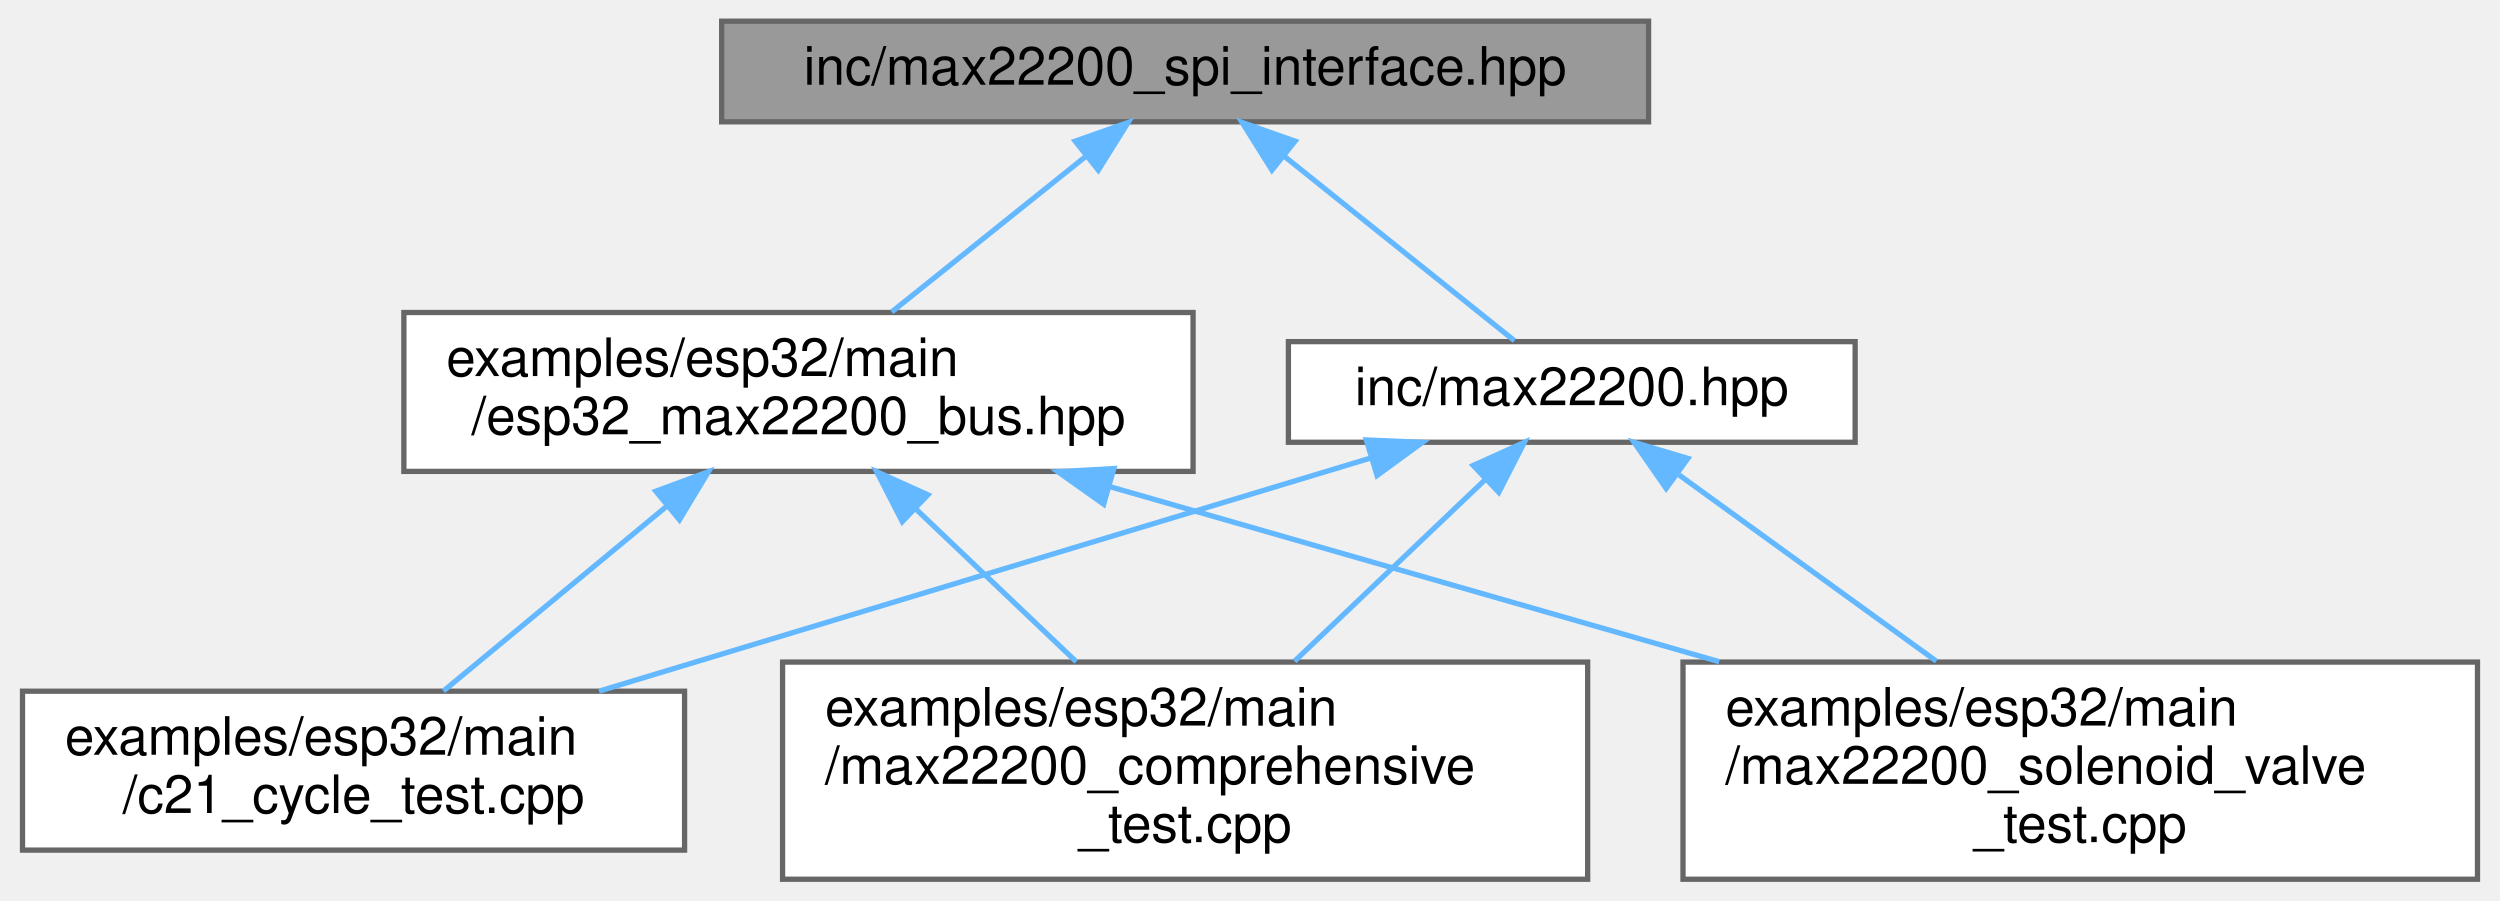
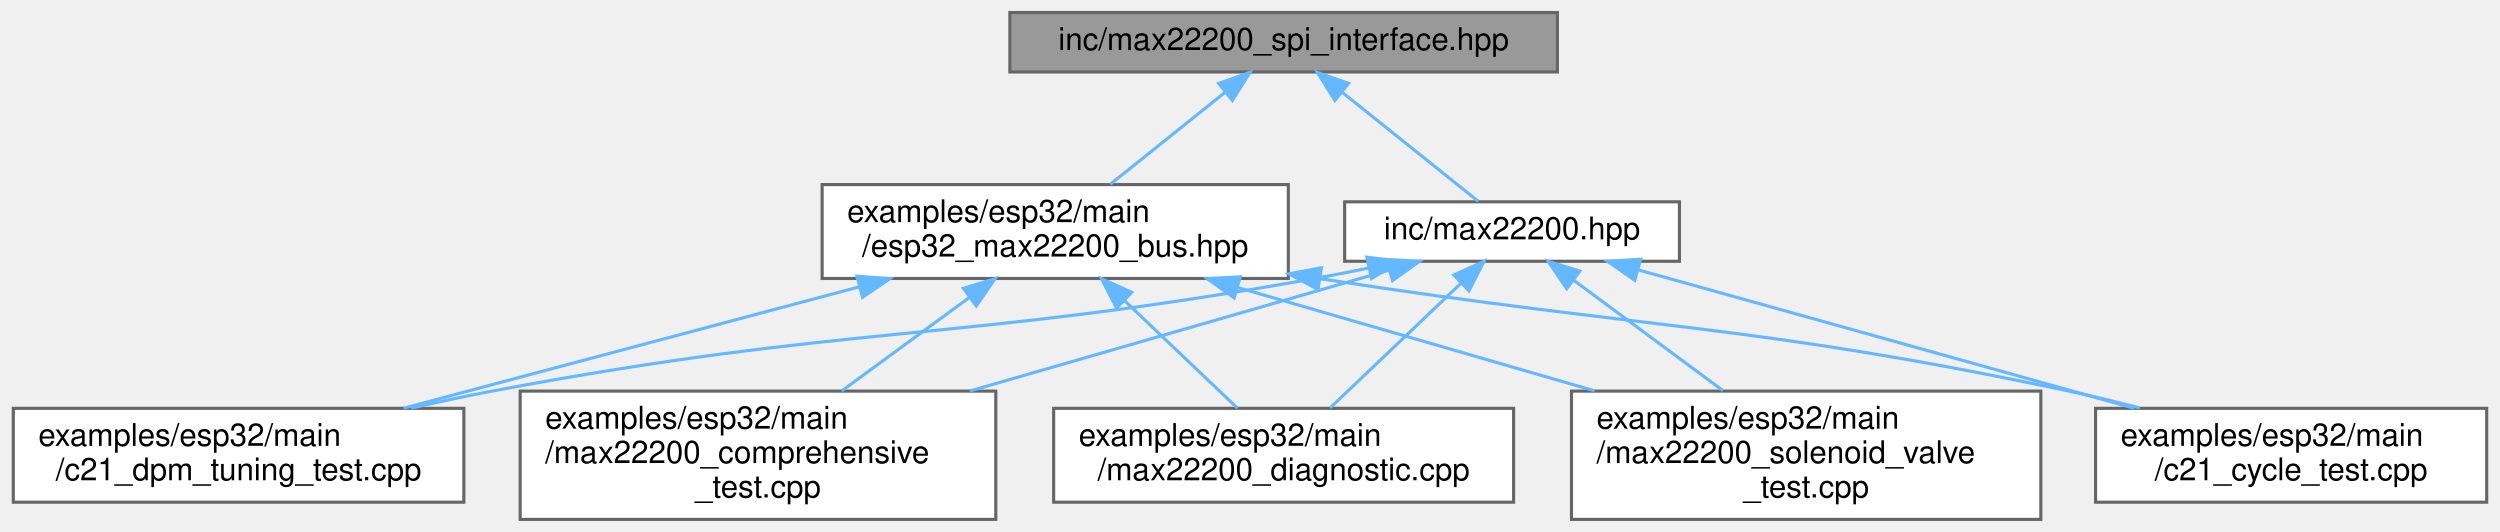
- <svg xmlns="http://www.w3.org/2000/svg" xmlns:xlink="http://www.w3.org/1999/xlink" width="472pt" height="170pt" viewBox="0.00 0.00 471.50 170.00">
+ <svg xmlns="http://www.w3.org/2000/svg" xmlns:xlink="http://www.w3.org/1999/xlink" width="799pt" height="170pt" viewBox="0.00 0.00 798.50 170.00">
  <g id="graph0" class="graph" transform="scale(1 1) rotate(0) translate(4 166)">
    <g id="Node000001" class="node">
      <g id="a_Node000001">
        <a xlink:title="CRTP-based template interface for SPI communication.">
-           <polygon fill="#999999" stroke="#666666" points="307,-162 132,-162 132,-143 307,-143 307,-162" />
-           <text text-anchor="middle" x="219.5" y="-150" font-family="Helvetica,sans-Serif" font-size="10.00">inc/max22200_spi_interface.hpp</text>
+           <polygon fill="#999999" stroke="#666666" points="493.5,-162 318.5,-162 318.5,-143 493.5,-143 493.5,-162" />
+           <text text-anchor="middle" x="406" y="-150" font-family="Helvetica,sans-Serif" font-size="10.00">inc/max22200_spi_interface.hpp</text>
        </a>
      </g>
    </g>
    <g id="Node000002" class="node">
      <g id="a_Node000002">
        <a xlink:href="esp32__max22200__bus_8hpp.html" target="_top" xlink:title="ESP32 SPI transport implementation for MAX22200 driver (header-only)">
-           <polygon fill="white" stroke="#666666" points="221,-107 72,-107 72,-77 221,-77 221,-107" />
-           <text text-anchor="start" x="80" y="-95" font-family="Helvetica,sans-Serif" font-size="10.00">examples/esp32/main</text>
-           <text text-anchor="middle" x="146.5" y="-84" font-family="Helvetica,sans-Serif" font-size="10.00">/esp32_max22200_bus.hpp</text>
+           <polygon fill="white" stroke="#666666" points="407.5,-107 258.5,-107 258.5,-77 407.5,-77 407.5,-107" />
+           <text text-anchor="start" x="266.5" y="-95" font-family="Helvetica,sans-Serif" font-size="10.00">examples/esp32/main</text>
+           <text text-anchor="middle" x="333" y="-84" font-family="Helvetica,sans-Serif" font-size="10.00">/esp32_max22200_bus.hpp</text>
        </a>
      </g>
    </g>
    <g id="edge1_Node000001_Node000002" class="edge">
      <g id="a_edge1_Node000001_Node000002">
        <a xlink:title=" ">
-           <path fill="none" stroke="#63b8ff" d="M200.78,-136.5C189.49,-127.45 175.2,-116 164.11,-107.11" />
-           <polygon fill="#63b8ff" stroke="#63b8ff" points="198.74,-139.35 208.73,-142.87 203.11,-133.88 198.74,-139.35" />
+           <path fill="none" stroke="#63b8ff" d="M387.28,-136.5C375.99,-127.45 361.7,-116 350.61,-107.11" />
+           <polygon fill="#63b8ff" stroke="#63b8ff" points="385.24,-139.35 395.23,-142.87 389.61,-133.88 385.24,-139.35" />
        </a>
      </g>
    </g>
-     <g id="Node000006" class="node">
-       <g id="a_Node000006">
+     <g id="Node000008" class="node">
+       <g id="a_Node000008">
        <a xlink:href="max22200_8hpp.html" target="_top" xlink:title="Main driver class for MAX22200 octal solenoid and motor driver.">
-           <polygon fill="white" stroke="#666666" points="346,-101.5 239,-101.5 239,-82.5 346,-82.5 346,-101.5" />
-           <text text-anchor="middle" x="292.5" y="-89.5" font-family="Helvetica,sans-Serif" font-size="10.00">inc/max22200.hpp</text>
+           <polygon fill="white" stroke="#666666" points="532.5,-101.5 425.5,-101.5 425.5,-82.5 532.5,-82.5 532.5,-101.5" />
+           <text text-anchor="middle" x="479" y="-89.5" font-family="Helvetica,sans-Serif" font-size="10.00">inc/max22200.hpp</text>
        </a>
      </g>
    </g>
-     <g id="edge5_Node000001_Node000006" class="edge">
-       <g id="a_edge5_Node000001_Node000006">
+     <g id="edge7_Node000001_Node000008" class="edge">
+       <g id="a_edge7_Node000001_Node000008">
        <a xlink:title=" ">
-           <path fill="none" stroke="#63b8ff" d="M238.17,-136.54C251.96,-125.49 270.24,-110.84 281.68,-101.67" />
-           <polygon fill="#63b8ff" stroke="#63b8ff" points="235.89,-133.88 230.27,-142.87 240.26,-139.35 235.89,-133.88" />
+           <path fill="none" stroke="#63b8ff" d="M424.67,-136.54C438.46,-125.49 456.74,-110.84 468.18,-101.67" />
+           <polygon fill="#63b8ff" stroke="#63b8ff" points="422.39,-133.88 416.77,-142.87 426.76,-139.35 422.39,-133.88" />
        </a>
      </g>
    </g>
    <g id="Node000003" class="node">
      <g id="a_Node000003">
        <a xlink:href="c21__cycle__test_8cpp.html" target="_top" xlink:title="Real-hardware Parker C21 24 V solenoid cycle test on MAX22200 CH0.">
-           <polygon fill="white" stroke="#666666" points="125,-35.5 0,-35.5 0,-5.5 125,-5.5 125,-35.5" />
-           <text text-anchor="start" x="8" y="-23.5" font-family="Helvetica,sans-Serif" font-size="10.00">examples/esp32/main</text>
-           <text text-anchor="middle" x="62.5" y="-12.5" font-family="Helvetica,sans-Serif" font-size="10.00">/c21_cycle_test.cpp</text>
+           <polygon fill="white" stroke="#666666" points="790.5,-35.5 665.5,-35.5 665.5,-5.5 790.5,-5.5 790.5,-35.5" />
+           <text text-anchor="start" x="673.5" y="-23.5" font-family="Helvetica,sans-Serif" font-size="10.00">examples/esp32/main</text>
+           <text text-anchor="middle" x="728" y="-12.5" font-family="Helvetica,sans-Serif" font-size="10.00">/c21_cycle_test.cpp</text>
        </a>
      </g>
    </g>
    <g id="edge2_Node000002_Node000003" class="edge">
      <g id="a_edge2_Node000002_Node000003">
        <a xlink:title=" ">
-           <path fill="none" stroke="#63b8ff" d="M121.49,-70.31C107.93,-59.09 91.54,-45.52 79.47,-35.54" />
-           <polygon fill="#63b8ff" stroke="#63b8ff" points="119.57,-73.26 129.5,-76.94 124.03,-67.86 119.57,-73.26" />
+           <path fill="none" stroke="#63b8ff" d="M417.61,-76.94C525.24,-60.3 554.57,-62.67 657,-41 664.38,-39.44 672.13,-37.56 679.68,-35.6" />
+           <polygon fill="#63b8ff" stroke="#63b8ff" points="416.98,-73.49 407.64,-78.49 418.07,-80.41 416.98,-73.49" />
        </a>
      </g>
    </g>
    <g id="Node000004" class="node">
      <g id="a_Node000004">
-         <a xlink:href="max22200__comprehensive__test_8cpp.html" target="_top" xlink:title="Comprehensive test suite for MAX22200 driver on ESP32.">
-           <polygon fill="white" stroke="#666666" points="295.5,-41 143.5,-41 143.5,0 295.5,0 295.5,-41" />
-           <text text-anchor="start" x="151.5" y="-29" font-family="Helvetica,sans-Serif" font-size="10.00">examples/esp32/main</text>
-           <text text-anchor="start" x="151.5" y="-18" font-family="Helvetica,sans-Serif" font-size="10.00">/max22200_comprehensive</text>
-           <text text-anchor="middle" x="219.5" y="-7" font-family="Helvetica,sans-Serif" font-size="10.00">_test.cpp</text>
+         <a xlink:href="c21__dpm__tuning__test_8cpp.html" target="_top" xlink:title="DPM (Detection of Plunger Movement) tuning + CSV-logging cycle test.">
+           <polygon fill="white" stroke="#666666" points="144,-35.5 0,-35.5 0,-5.5 144,-5.5 144,-35.5" />
+           <text text-anchor="start" x="8" y="-23.5" font-family="Helvetica,sans-Serif" font-size="10.00">examples/esp32/main</text>
+           <text text-anchor="middle" x="72" y="-12.5" font-family="Helvetica,sans-Serif" font-size="10.00">/c21_dpm_tuning_test.cpp</text>
        </a>
      </g>
    </g>
    <g id="edge3_Node000002_Node000004" class="edge">
      <g id="a_edge3_Node000002_Node000004">
        <a xlink:title=" ">
-           <path fill="none" stroke="#63b8ff" d="M168.6,-69.96C178.24,-60.78 189.48,-50.08 198.94,-41.07" />
-           <polygon fill="#63b8ff" stroke="#63b8ff" points="166.1,-67.51 161.27,-76.94 170.93,-72.58 166.1,-67.51" />
+           <path fill="none" stroke="#63b8ff" d="M270.35,-74.32C225.87,-62.47 166.82,-46.75 124.74,-35.54" />
+           <polygon fill="#63b8ff" stroke="#63b8ff" points="269.62,-77.74 280.18,-76.94 271.42,-70.98 269.62,-77.74" />
        </a>
      </g>
    </g>
    <g id="Node000005" class="node">
      <g id="a_Node000005">
-         <a xlink:href="max22200__solenoid__valve__test_8cpp.html" target="_top" xlink:title="Dedicated solenoid/valve test for MAX22200 driver on ESP32.">
-           <polygon fill="white" stroke="#666666" points="463.5,-41 313.5,-41 313.5,0 463.5,0 463.5,-41" />
-           <text text-anchor="start" x="321.5" y="-29" font-family="Helvetica,sans-Serif" font-size="10.00">examples/esp32/main</text>
-           <text text-anchor="start" x="321.5" y="-18" font-family="Helvetica,sans-Serif" font-size="10.00">/max22200_solenoid_valve</text>
-           <text text-anchor="middle" x="388.5" y="-7" font-family="Helvetica,sans-Serif" font-size="10.00">_test.cpp</text>
+         <a xlink:href="max22200__comprehensive__test_8cpp.html" target="_top" xlink:title="Comprehensive test suite for MAX22200 driver on ESP32.">
+           <polygon fill="white" stroke="#666666" points="314,-41 162,-41 162,0 314,0 314,-41" />
+           <text text-anchor="start" x="170" y="-29" font-family="Helvetica,sans-Serif" font-size="10.00">examples/esp32/main</text>
+           <text text-anchor="start" x="170" y="-18" font-family="Helvetica,sans-Serif" font-size="10.00">/max22200_comprehensive</text>
+           <text text-anchor="middle" x="238" y="-7" font-family="Helvetica,sans-Serif" font-size="10.00">_test.cpp</text>
        </a>
      </g>
    </g>
    <g id="edge4_Node000002_Node000005" class="edge">
      <g id="a_edge4_Node000002_Node000005">
        <a xlink:title=" ">
-           <path fill="none" stroke="#63b8ff" d="M205.46,-74.07C240.15,-64.11 284.17,-51.46 320.34,-41.07" />
-           <polygon fill="#63b8ff" stroke="#63b8ff" points="204.12,-70.81 195.47,-76.94 206.05,-77.54 204.12,-70.81" />
+           <path fill="none" stroke="#63b8ff" d="M305.35,-70.77C292.56,-61.42 277.43,-50.35 264.76,-41.07" />
+           <polygon fill="#63b8ff" stroke="#63b8ff" points="303.64,-73.86 313.78,-76.94 307.77,-68.21 303.64,-73.86" />
        </a>
      </g>
    </g>
-     <g id="edge6_Node000006_Node000003" class="edge">
-       <g id="a_edge6_Node000006_Node000003">
-         <a xlink:title=" ">
-           <path fill="none" stroke="#63b8ff" d="M254.67,-79.57C214.73,-67.5 151.75,-48.47 108.85,-35.51" />
-           <polygon fill="#63b8ff" stroke="#63b8ff" points="253.71,-82.94 264.3,-82.48 255.74,-76.23 253.71,-82.94" />
+     <g id="Node000006" class="node">
+       <g id="a_Node000006">
+         <a xlink:href="max22200__diagnostic_8cpp.html" target="_top" xlink:title="End-to-end MAX22200 health-check on real hardware.">
+           <polygon fill="white" stroke="#666666" points="479.5,-35.5 332.5,-35.5 332.5,-5.5 479.5,-5.5 479.5,-35.5" />
+           <text text-anchor="start" x="340.5" y="-23.5" font-family="Helvetica,sans-Serif" font-size="10.00">examples/esp32/main</text>
+           <text text-anchor="middle" x="406" y="-12.5" font-family="Helvetica,sans-Serif" font-size="10.00">/max22200_diagnostic.cpp</text>
        </a>
      </g>
    </g>
-     <g id="edge7_Node000006_Node000004" class="edge">
-       <g id="a_edge7_Node000006_Node000004">
+     <g id="edge5_Node000002_Node000006" class="edge">
+       <g id="a_edge5_Node000002_Node000006">
        <a xlink:title=" ">
-           <path fill="none" stroke="#63b8ff" d="M276.16,-75.45C265.53,-65.32 251.57,-52.03 240.16,-41.17" />
-           <polygon fill="#63b8ff" stroke="#63b8ff" points="273.89,-78.12 283.55,-82.48 278.72,-73.05 273.89,-78.12" />
+           <path fill="none" stroke="#63b8ff" d="M355.07,-69.99C366.78,-58.84 380.87,-45.43 391.25,-35.54" />
+           <polygon fill="#63b8ff" stroke="#63b8ff" points="352.6,-67.51 347.77,-76.94 357.43,-72.58 352.6,-67.51" />
        </a>
      </g>
    </g>
-     <g id="edge8_Node000006_Node000005" class="edge">
-       <g id="a_edge8_Node000006_Node000005">
+     <g id="Node000007" class="node">
+       <g id="a_Node000007">
+         <a xlink:href="max22200__solenoid__valve__test_8cpp.html" target="_top" xlink:title="Dedicated solenoid/valve test for MAX22200 driver on ESP32.">
+           <polygon fill="white" stroke="#666666" points="648,-41 498,-41 498,0 648,0 648,-41" />
+           <text text-anchor="start" x="506" y="-29" font-family="Helvetica,sans-Serif" font-size="10.00">examples/esp32/main</text>
+           <text text-anchor="start" x="506" y="-18" font-family="Helvetica,sans-Serif" font-size="10.00">/max22200_solenoid_valve</text>
+           <text text-anchor="middle" x="573" y="-7" font-family="Helvetica,sans-Serif" font-size="10.00">_test.cpp</text>
+         </a>
+       </g>
+     </g>
+     <g id="edge6_Node000002_Node000007" class="edge">
+       <g id="a_edge6_Node000002_Node000007">
        <a xlink:title=" ">
-           <path fill="none" stroke="#63b8ff" d="M312.76,-76.33C326.89,-66.11 345.89,-52.35 361.33,-41.17" />
-           <polygon fill="#63b8ff" stroke="#63b8ff" points="310.32,-73.78 304.27,-82.48 314.42,-79.45 310.32,-73.78" />
+           <path fill="none" stroke="#63b8ff" d="M391.47,-74.07C425.87,-64.11 469.53,-51.46 505.41,-41.07" />
+           <polygon fill="#63b8ff" stroke="#63b8ff" points="390.2,-70.79 381.57,-76.94 392.15,-77.52 390.2,-70.79" />
+         </a>
+       </g>
+     </g>
+     <g id="edge8_Node000008_Node000003" class="edge">
+       <g id="a_edge8_Node000008_Node000003">
+         <a xlink:title=" ">
+           <path fill="none" stroke="#63b8ff" d="M519.41,-79.72C562.61,-67.66 631.19,-48.52 677.82,-35.51" />
+           <polygon fill="#63b8ff" stroke="#63b8ff" points="518.22,-76.42 509.53,-82.48 520.11,-83.16 518.22,-76.42" />
+         </a>
+       </g>
+     </g>
+     <g id="edge9_Node000008_Node000004" class="edge">
+       <g id="a_edge9_Node000008_Node000004">
+         <a xlink:title=" ">
+           <path fill="none" stroke="#63b8ff" d="M432.98,-80.31C427.28,-79.12 421.51,-77.99 416,-77 299.87,-56.19 268.94,-62.83 153,-41 144.61,-39.42 135.79,-37.53 127.18,-35.56" />
+           <polygon fill="#63b8ff" stroke="#63b8ff" points="432.61,-83.81 443.12,-82.49 434.08,-76.97 432.61,-83.81" />
+         </a>
+       </g>
+     </g>
+     <g id="edge10_Node000008_Node000005" class="edge">
+       <g id="a_edge10_Node000008_Node000005">
+         <a xlink:title=" ">
+           <path fill="none" stroke="#63b8ff" d="M439.74,-79.68C403.52,-69.23 348.96,-53.5 305.71,-41.03" />
+           <polygon fill="#63b8ff" stroke="#63b8ff" points="438.87,-83.07 449.45,-82.48 440.81,-76.34 438.87,-83.07" />
+         </a>
+       </g>
+     </g>
+     <g id="edge11_Node000008_Node000006" class="edge">
+       <g id="a_edge11_Node000008_Node000006">
+         <a xlink:title=" ">
+           <path fill="none" stroke="#63b8ff" d="M462.58,-75.37C450.06,-63.45 432.96,-47.17 420.85,-35.64" />
+           <polygon fill="#63b8ff" stroke="#63b8ff" points="460.39,-78.12 470.05,-82.48 465.22,-73.05 460.39,-78.12" />
+         </a>
+       </g>
+     </g>
+     <g id="edge12_Node000008_Node000007" class="edge">
+       <g id="a_edge12_Node000008_Node000007">
+         <a xlink:title=" ">
+           <path fill="none" stroke="#63b8ff" d="M498.84,-76.33C512.67,-66.11 531.28,-52.35 546.39,-41.17" />
+           <polygon fill="#63b8ff" stroke="#63b8ff" points="496.49,-73.72 490.53,-82.48 500.65,-79.35 496.49,-73.72" />
        </a>
      </g>
    </g>
  </g>
</svg>
